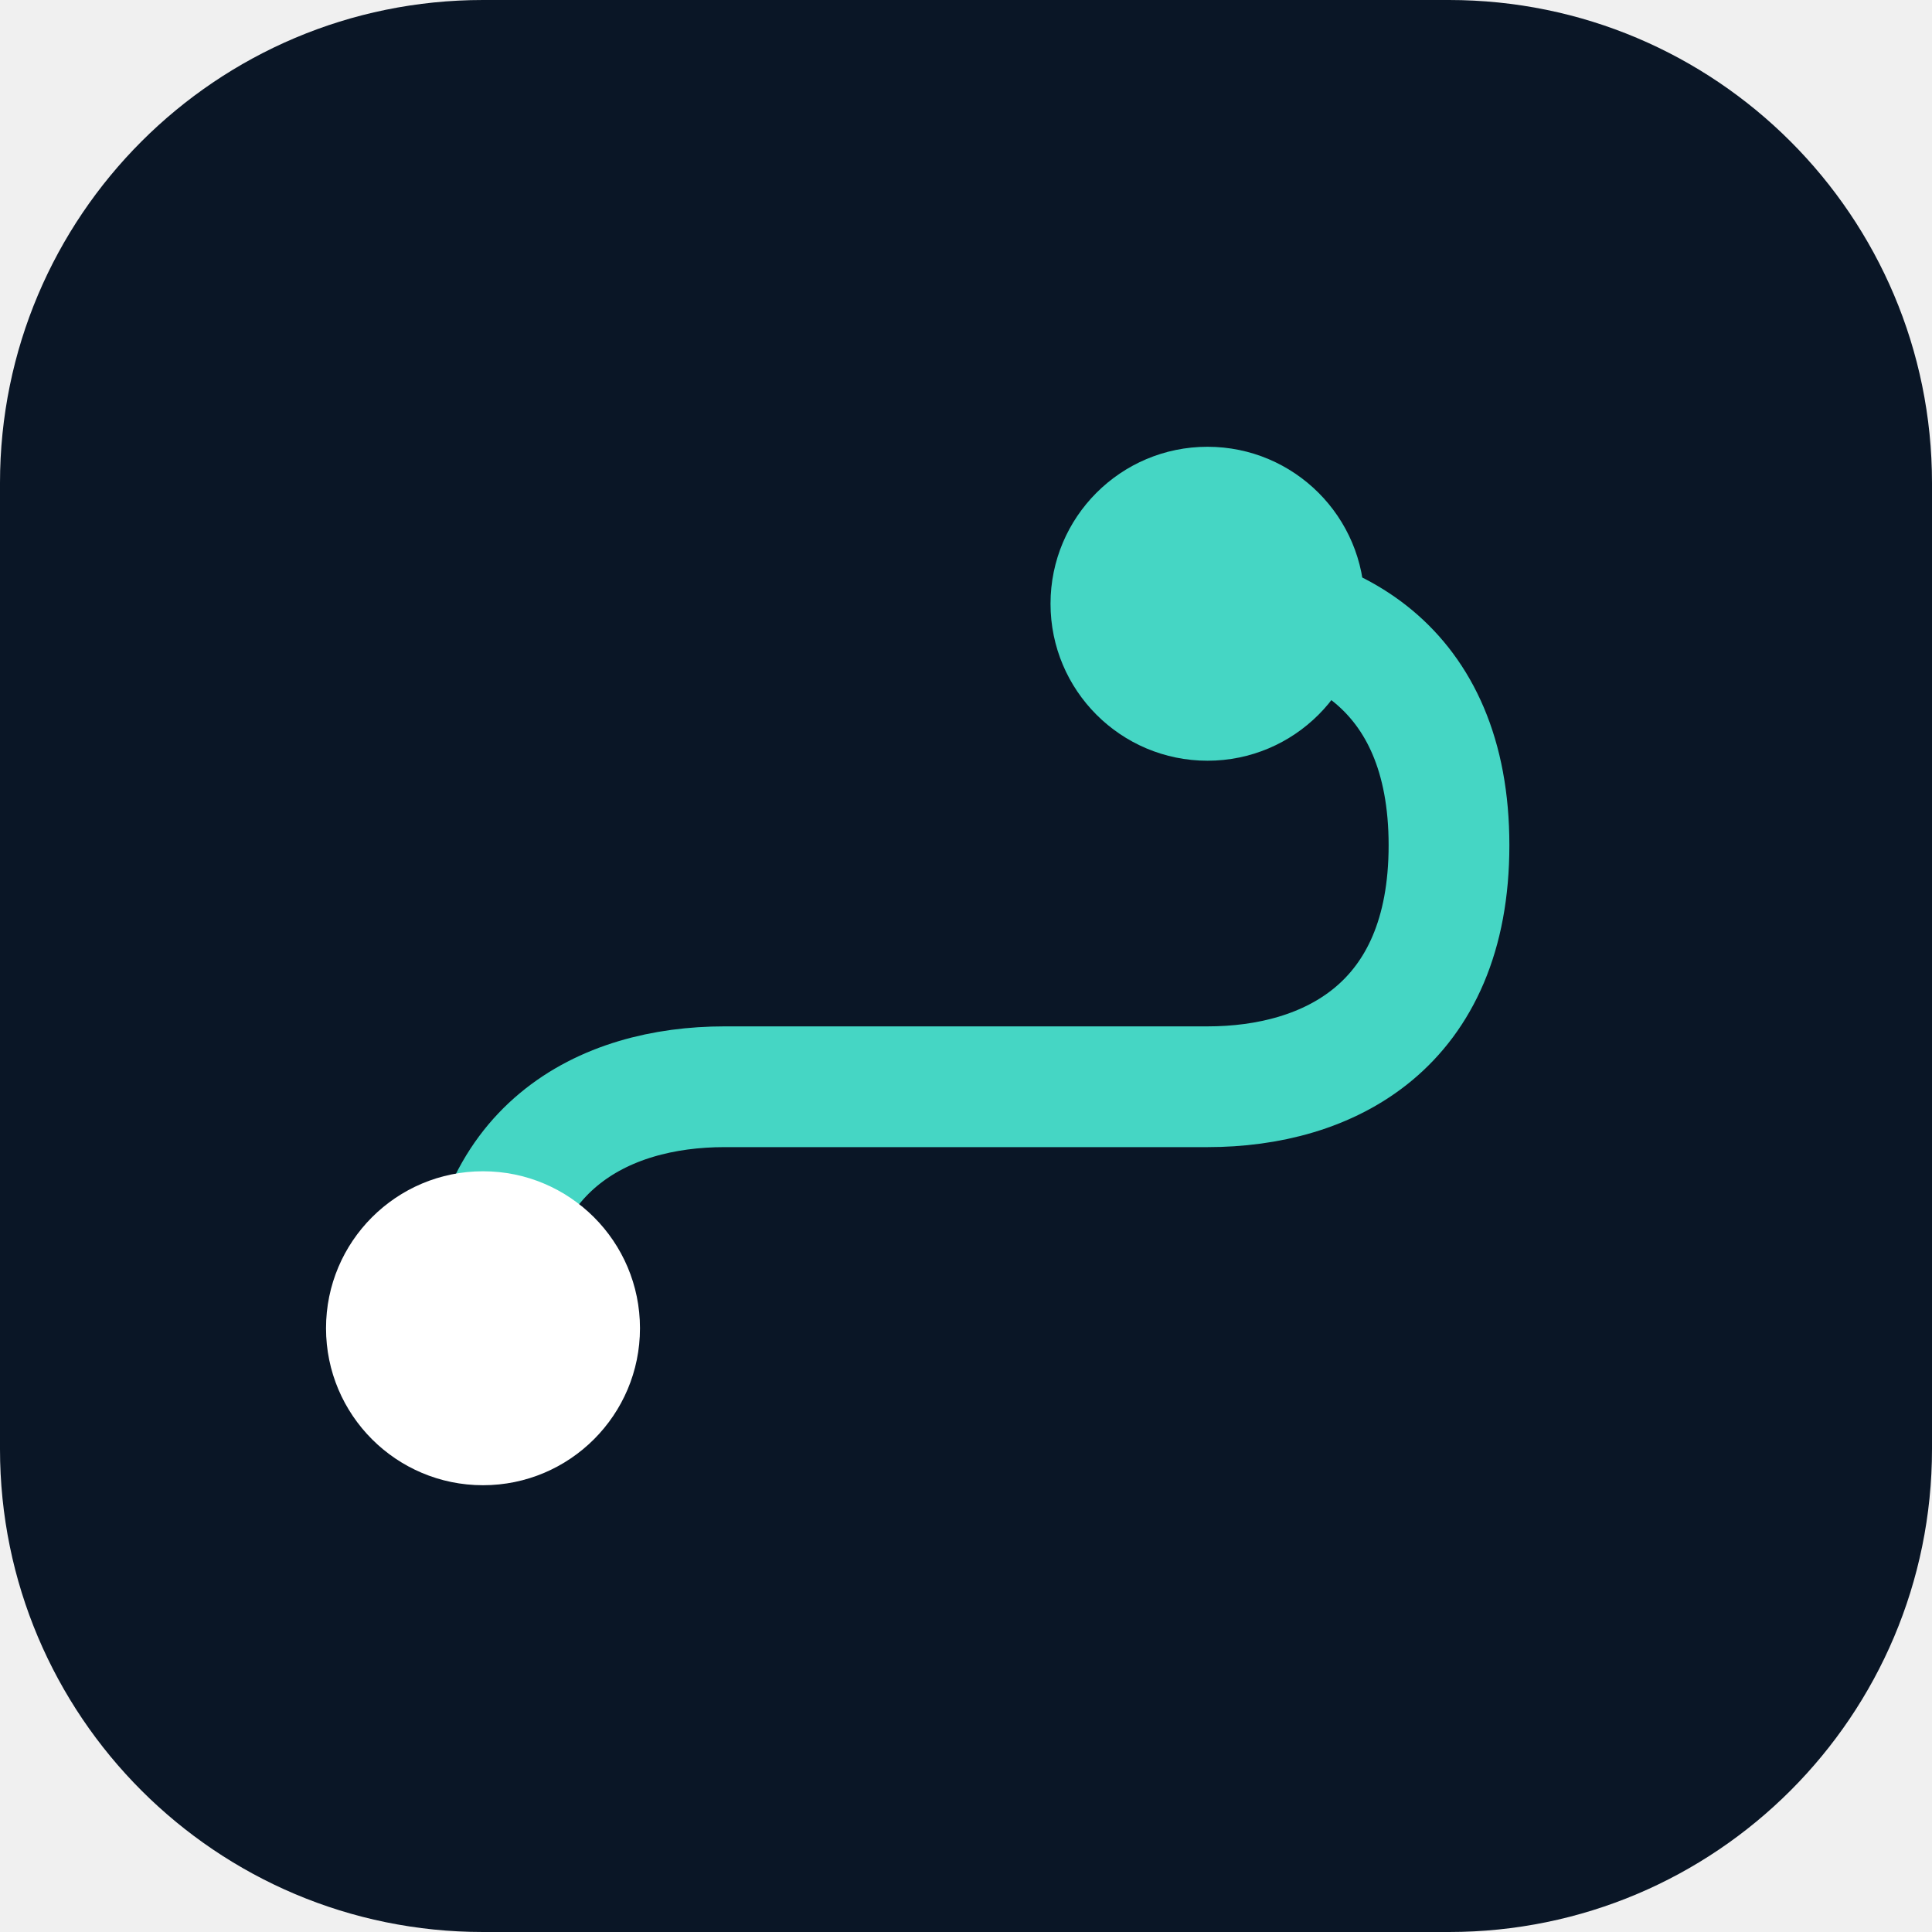
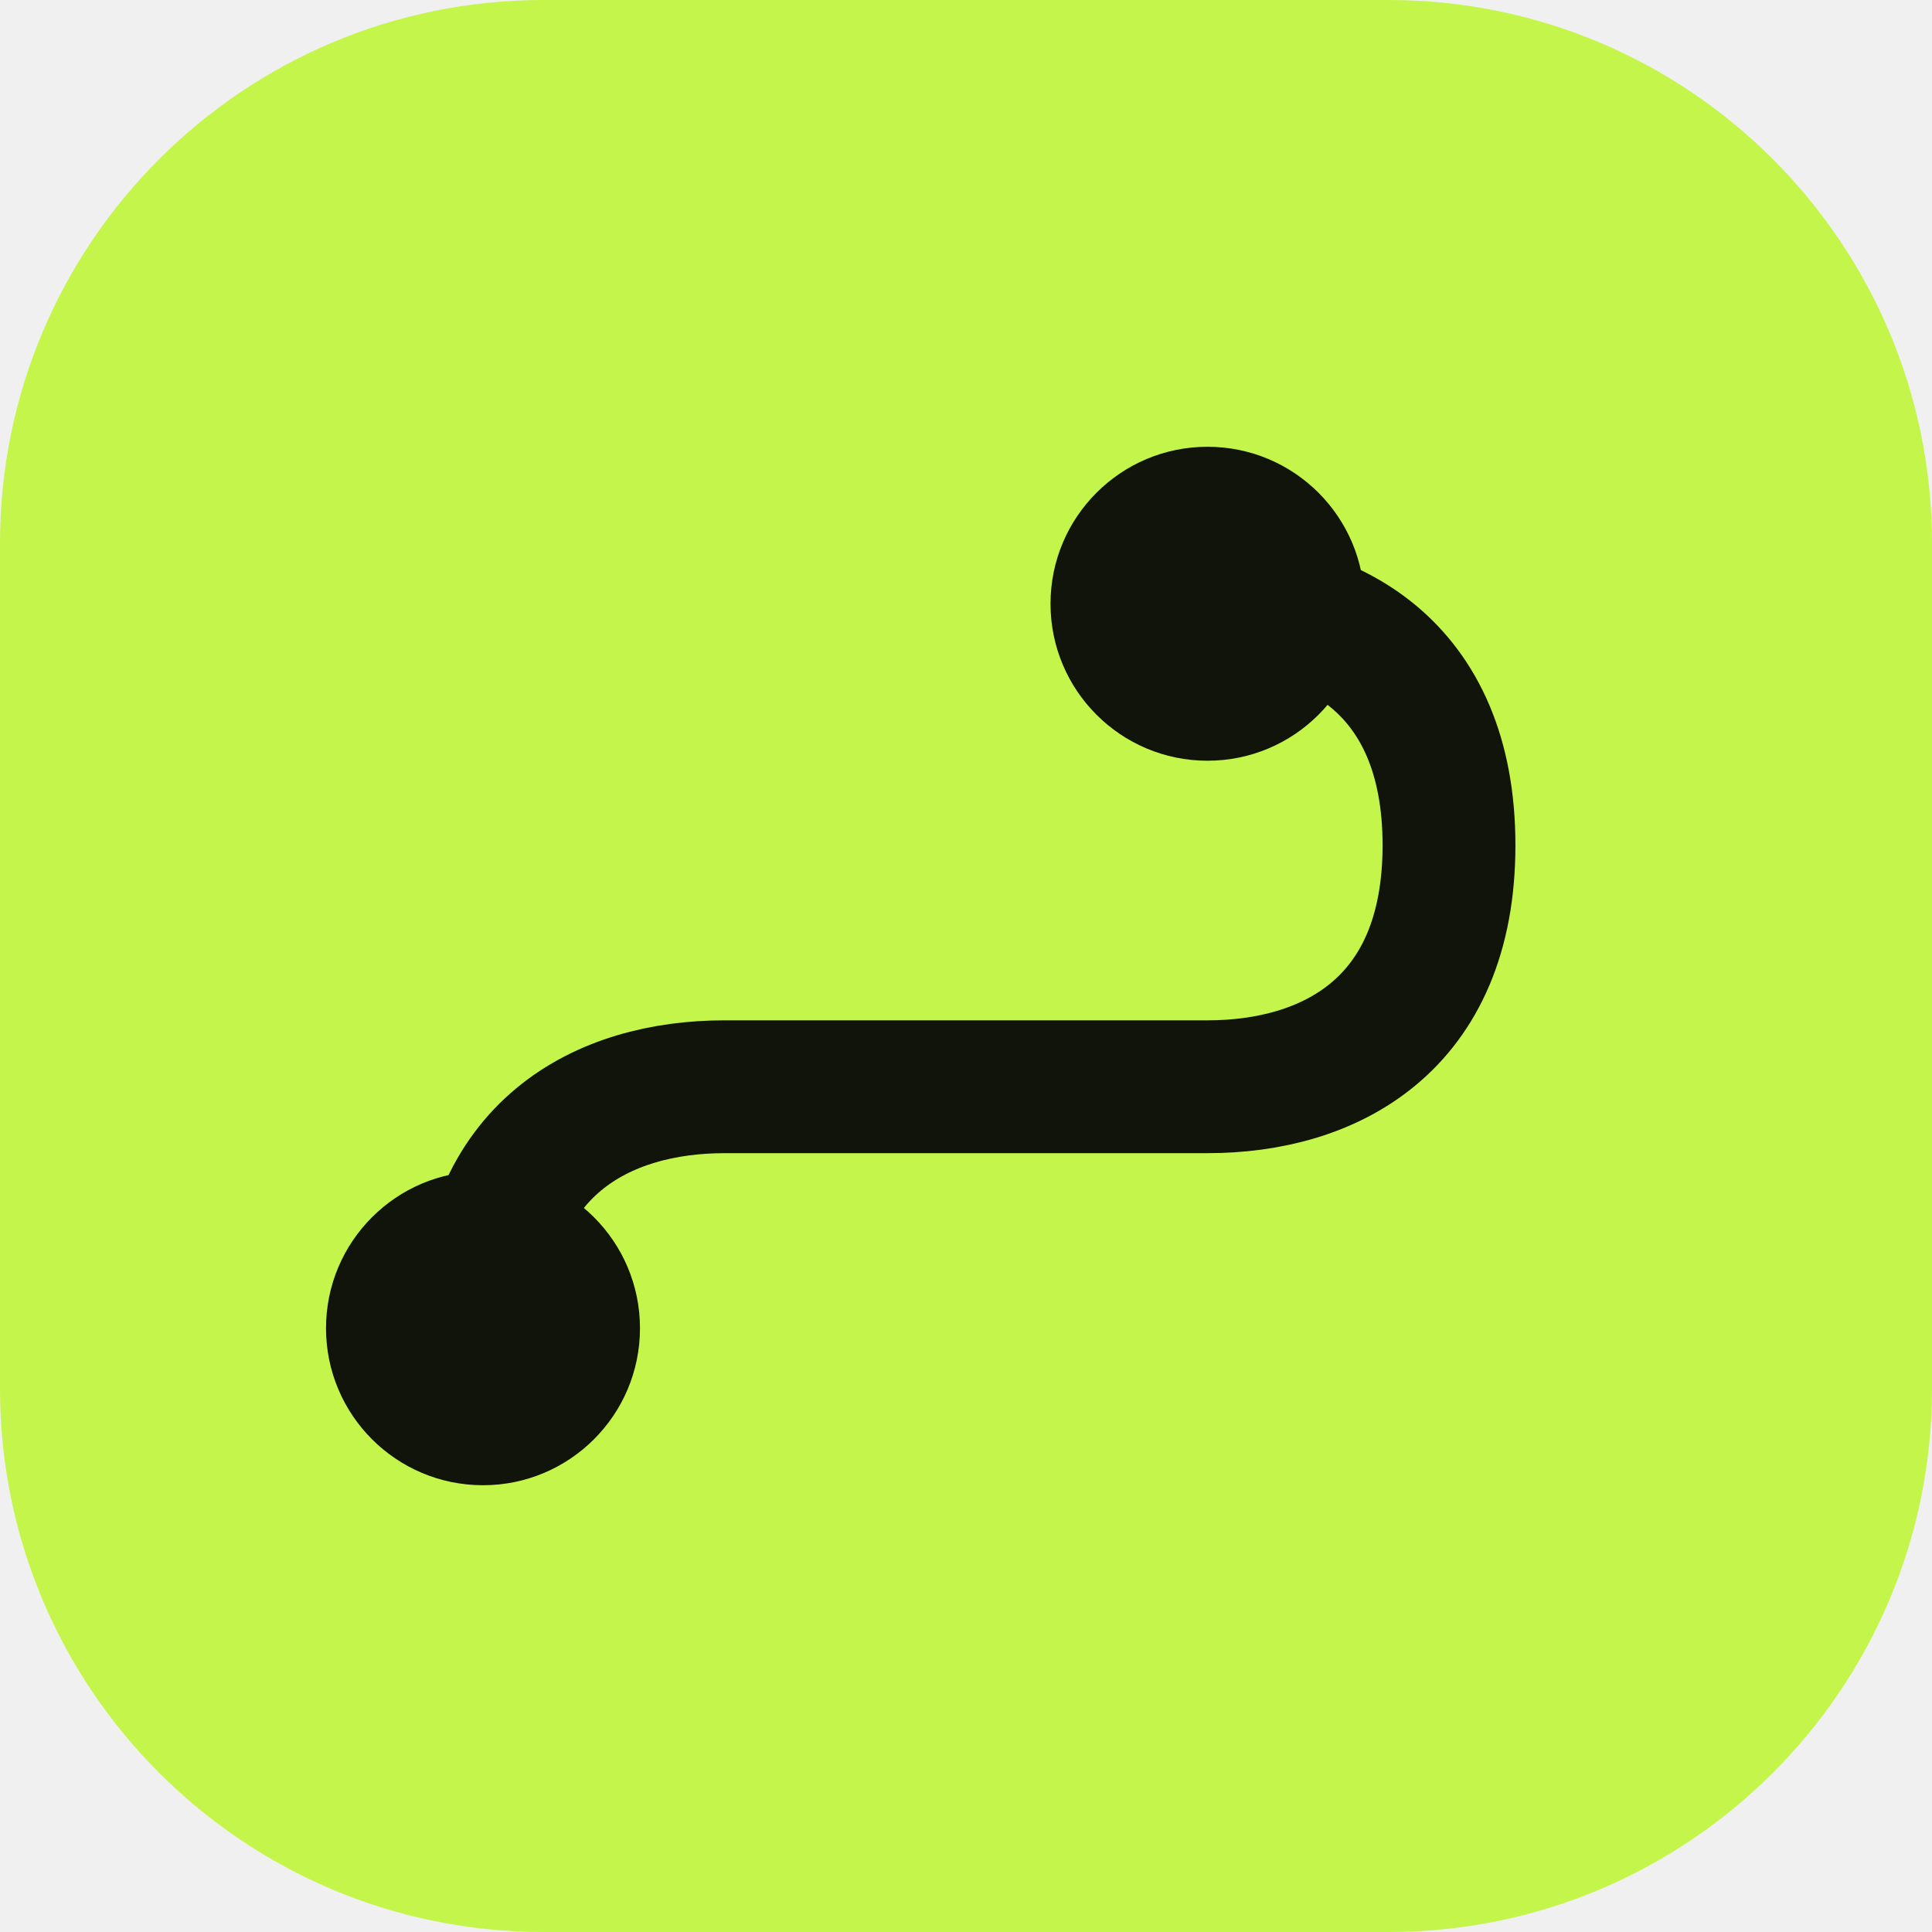
<svg xmlns="http://www.w3.org/2000/svg" viewBox="0 0 32 32">
-   <rect width="32" height="32" rx="8" fill="#0a1626" />
-   <path d="M8 22c0-3 2-4 4-4h8c2 0 4-1 4-4s-2-4-4-4" fill="none" stroke="#45d6c4" stroke-width="2" stroke-linecap="round" />
-   <circle cx="8" cy="22" r="2.6" fill="#fff" />
-   <circle cx="20" cy="10" r="2.6" fill="#45d6c4" />
+   <rect width="32" height="32" rx="9" fill="#c4f54a" />
+   <path d="M8 22c0-3 2-4 4-4h8c2 0 4-1 4-4s-2-4-4-4" fill="none" stroke-width="2.2" stroke-linecap="round" stroke="#10140a" />
+   <circle cx="8" cy="22" r="2.6" fill="#10140a" />
+   <circle cx="20" cy="10" r="2.6" fill="#10140a" />
</svg>
